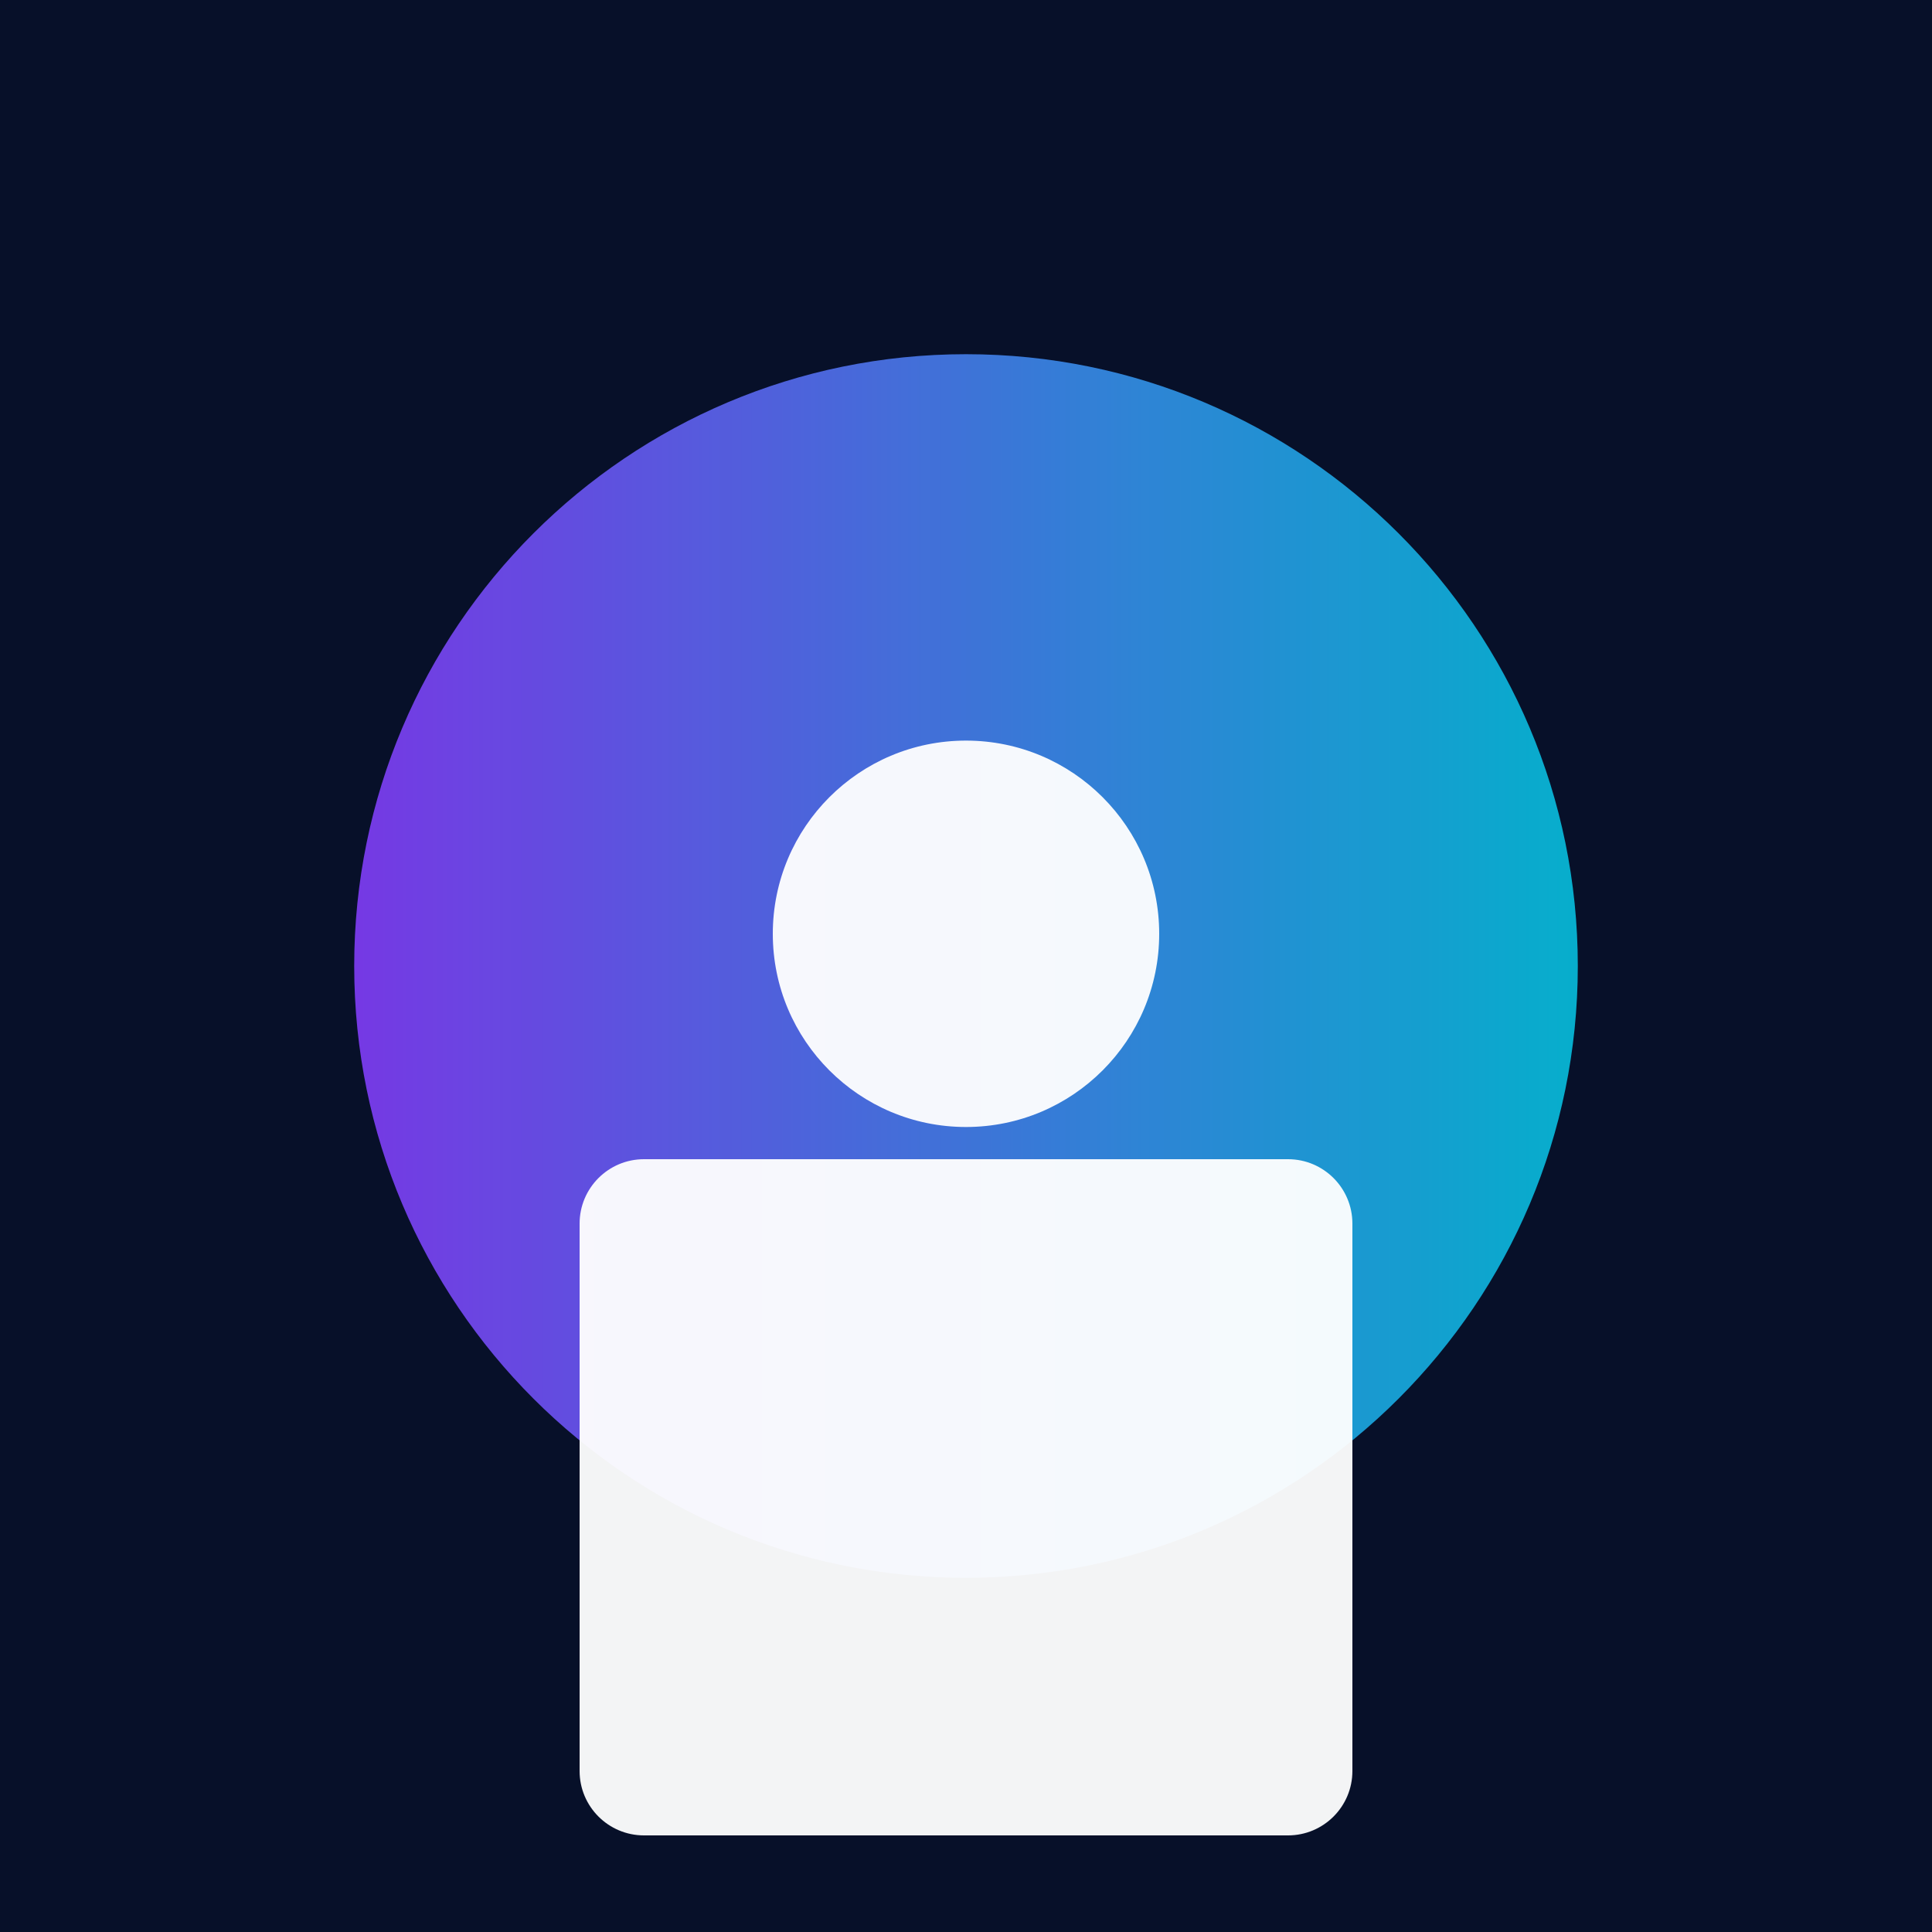
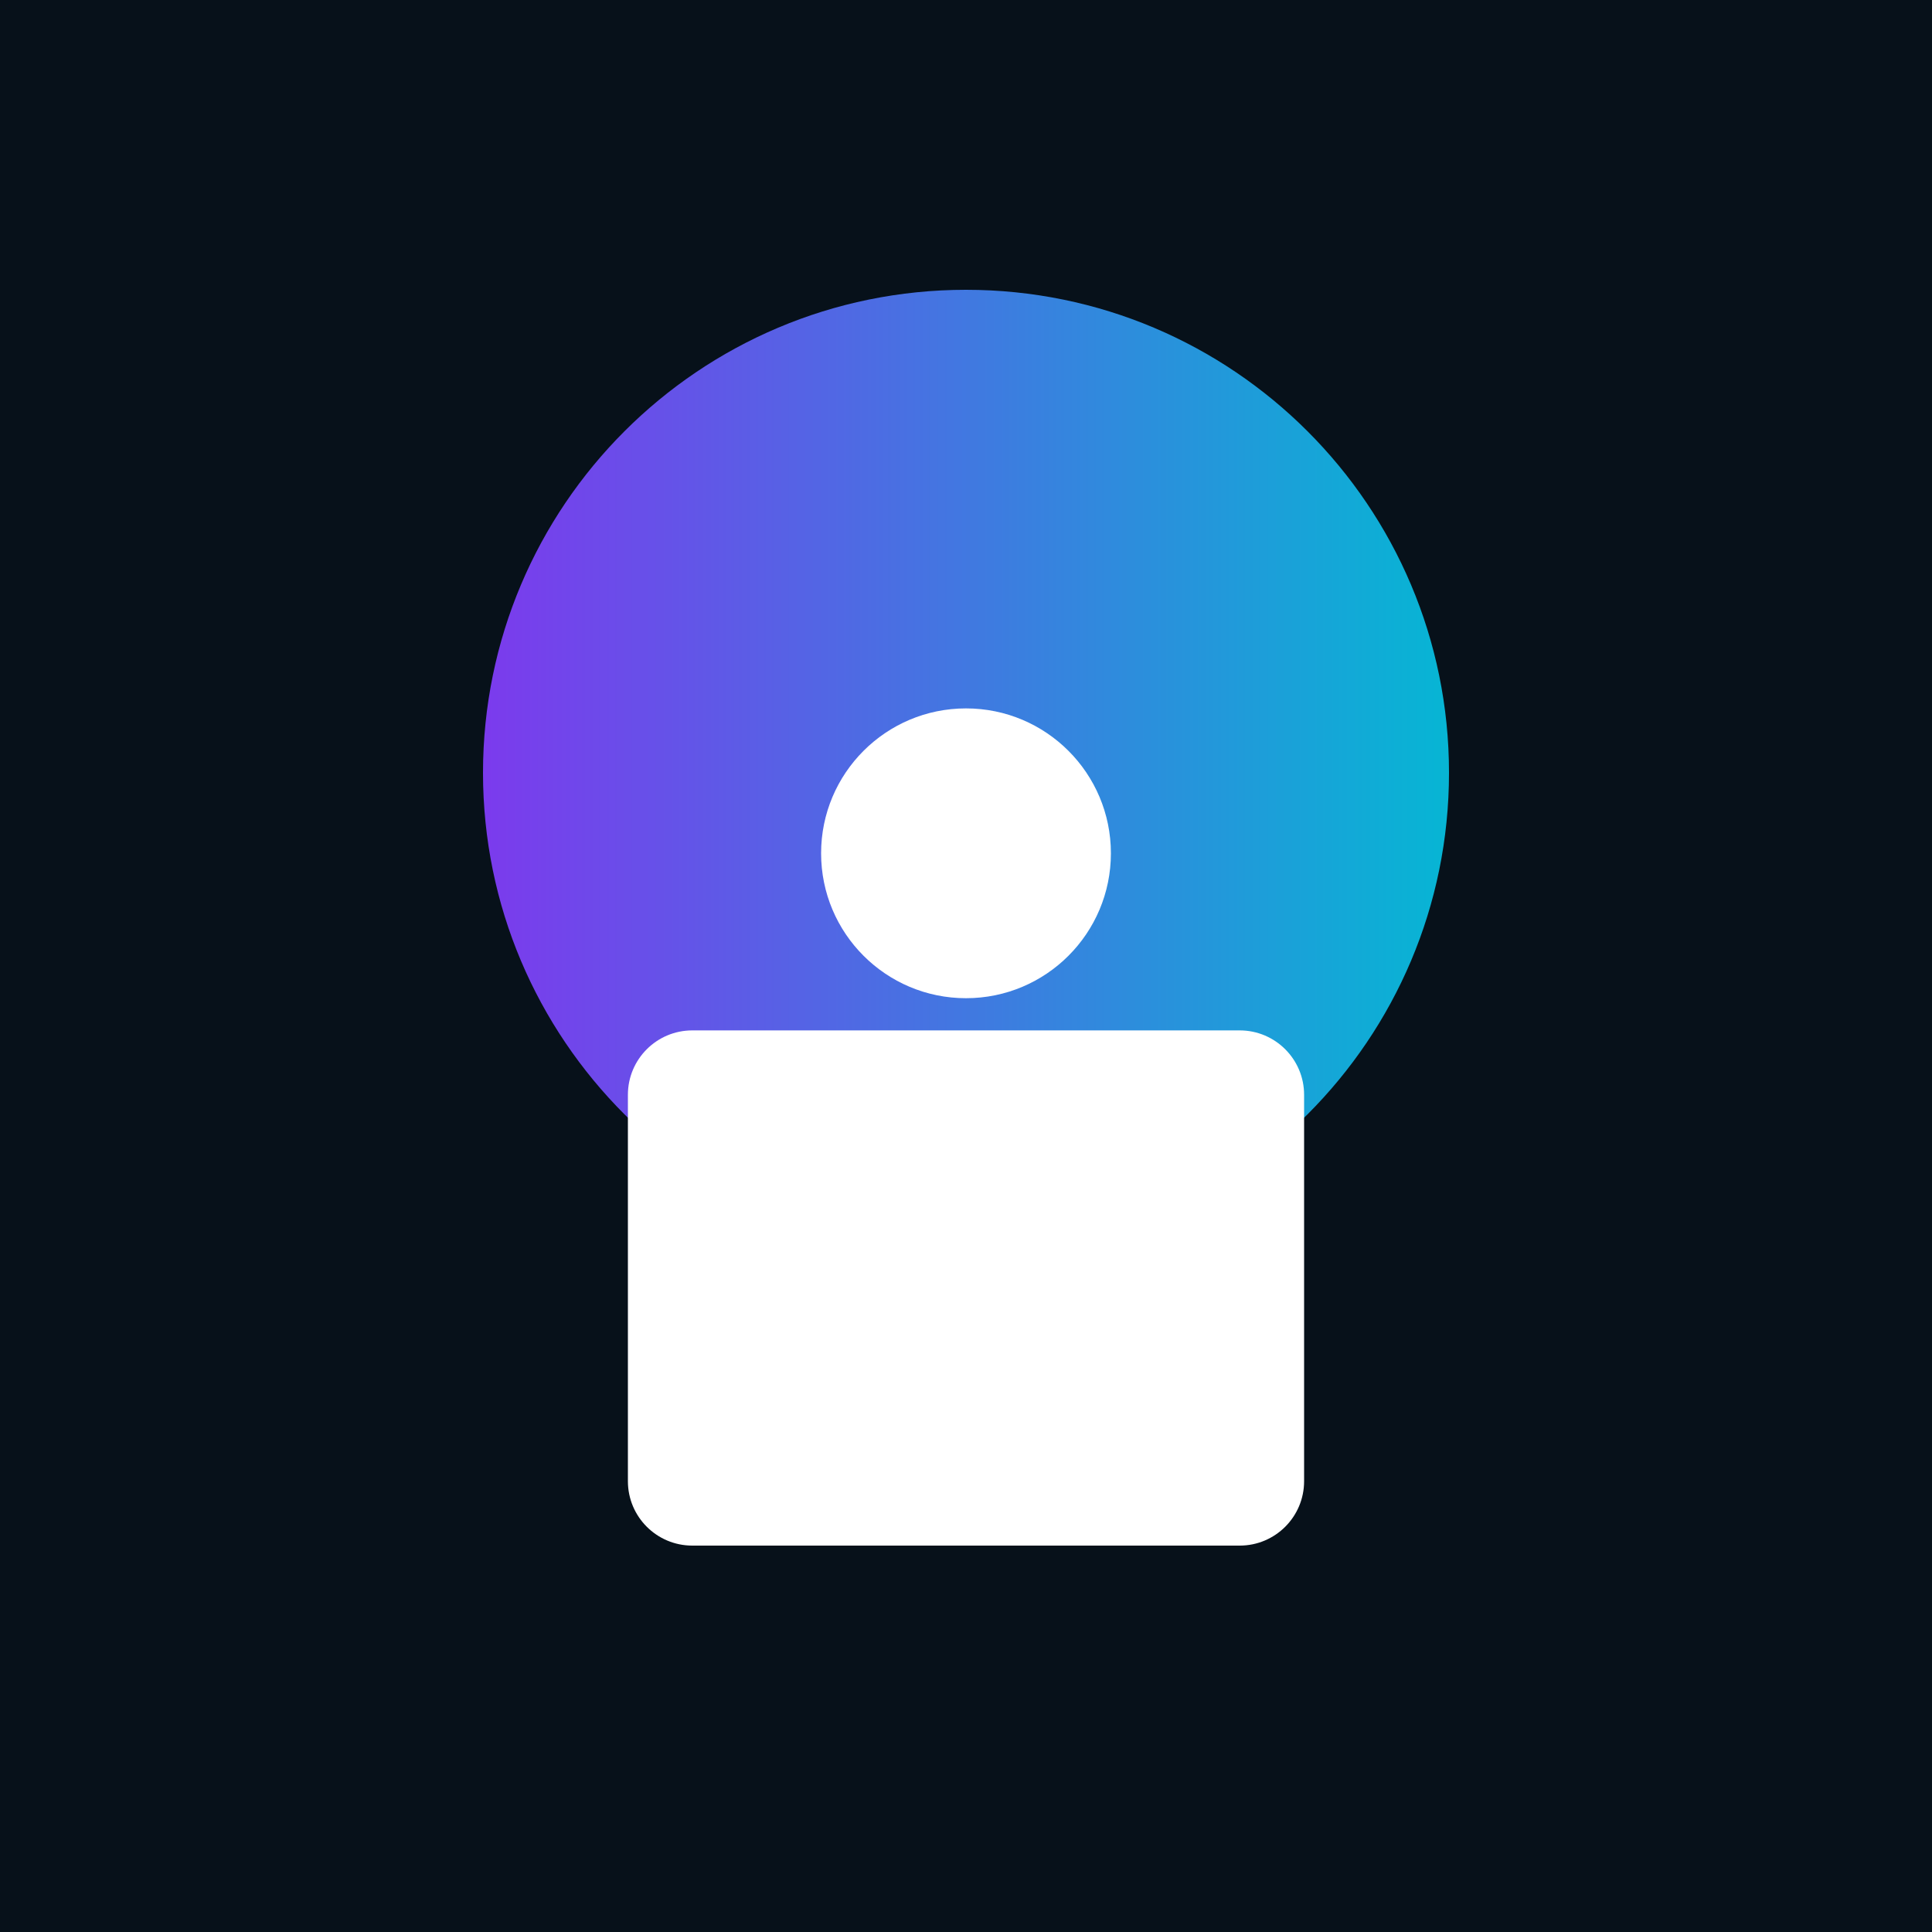
- <svg xmlns="http://www.w3.org/2000/svg" width="1200" height="1200" viewBox="0 0 1200 1200">
+ <svg xmlns="http://www.w3.org/2000/svg" viewBox="0 0 1200 1200">
  <defs>
    <linearGradient id="g" x1="0" x2="1">
      <stop offset="0" stop-color="#7c3aed" />
      <stop offset="1" stop-color="#06b6d4" />
    </linearGradient>
  </defs>
-   <rect width="100%" height="100%" fill="#071029" />
-   <g transform="translate(600,600)">
-     <circle r="380" fill="url(#g)" opacity="0.95" />
-     <g transform="translate(-120,-100)">
-       <circle cx="120" cy="80" r="120" fill="#fff" opacity="0.95" />
-       <rect x="-120" y="220" width="480" height="420" rx="40" fill="#fff" opacity="0.95" />
+   <rect width="1200" height="1200" fill="#07111a" />
+   <g transform="translate(600,480)">
+     <circle r="300" fill="url(#g)" />
+     <g transform="translate(-90,-40)">
+       <circle cx="90" cy="90" r="90" fill="#fff" />
+       <rect x="-120" y="200" width="420" height="320" rx="40" fill="#fff" />
    </g>
  </g>
</svg>
